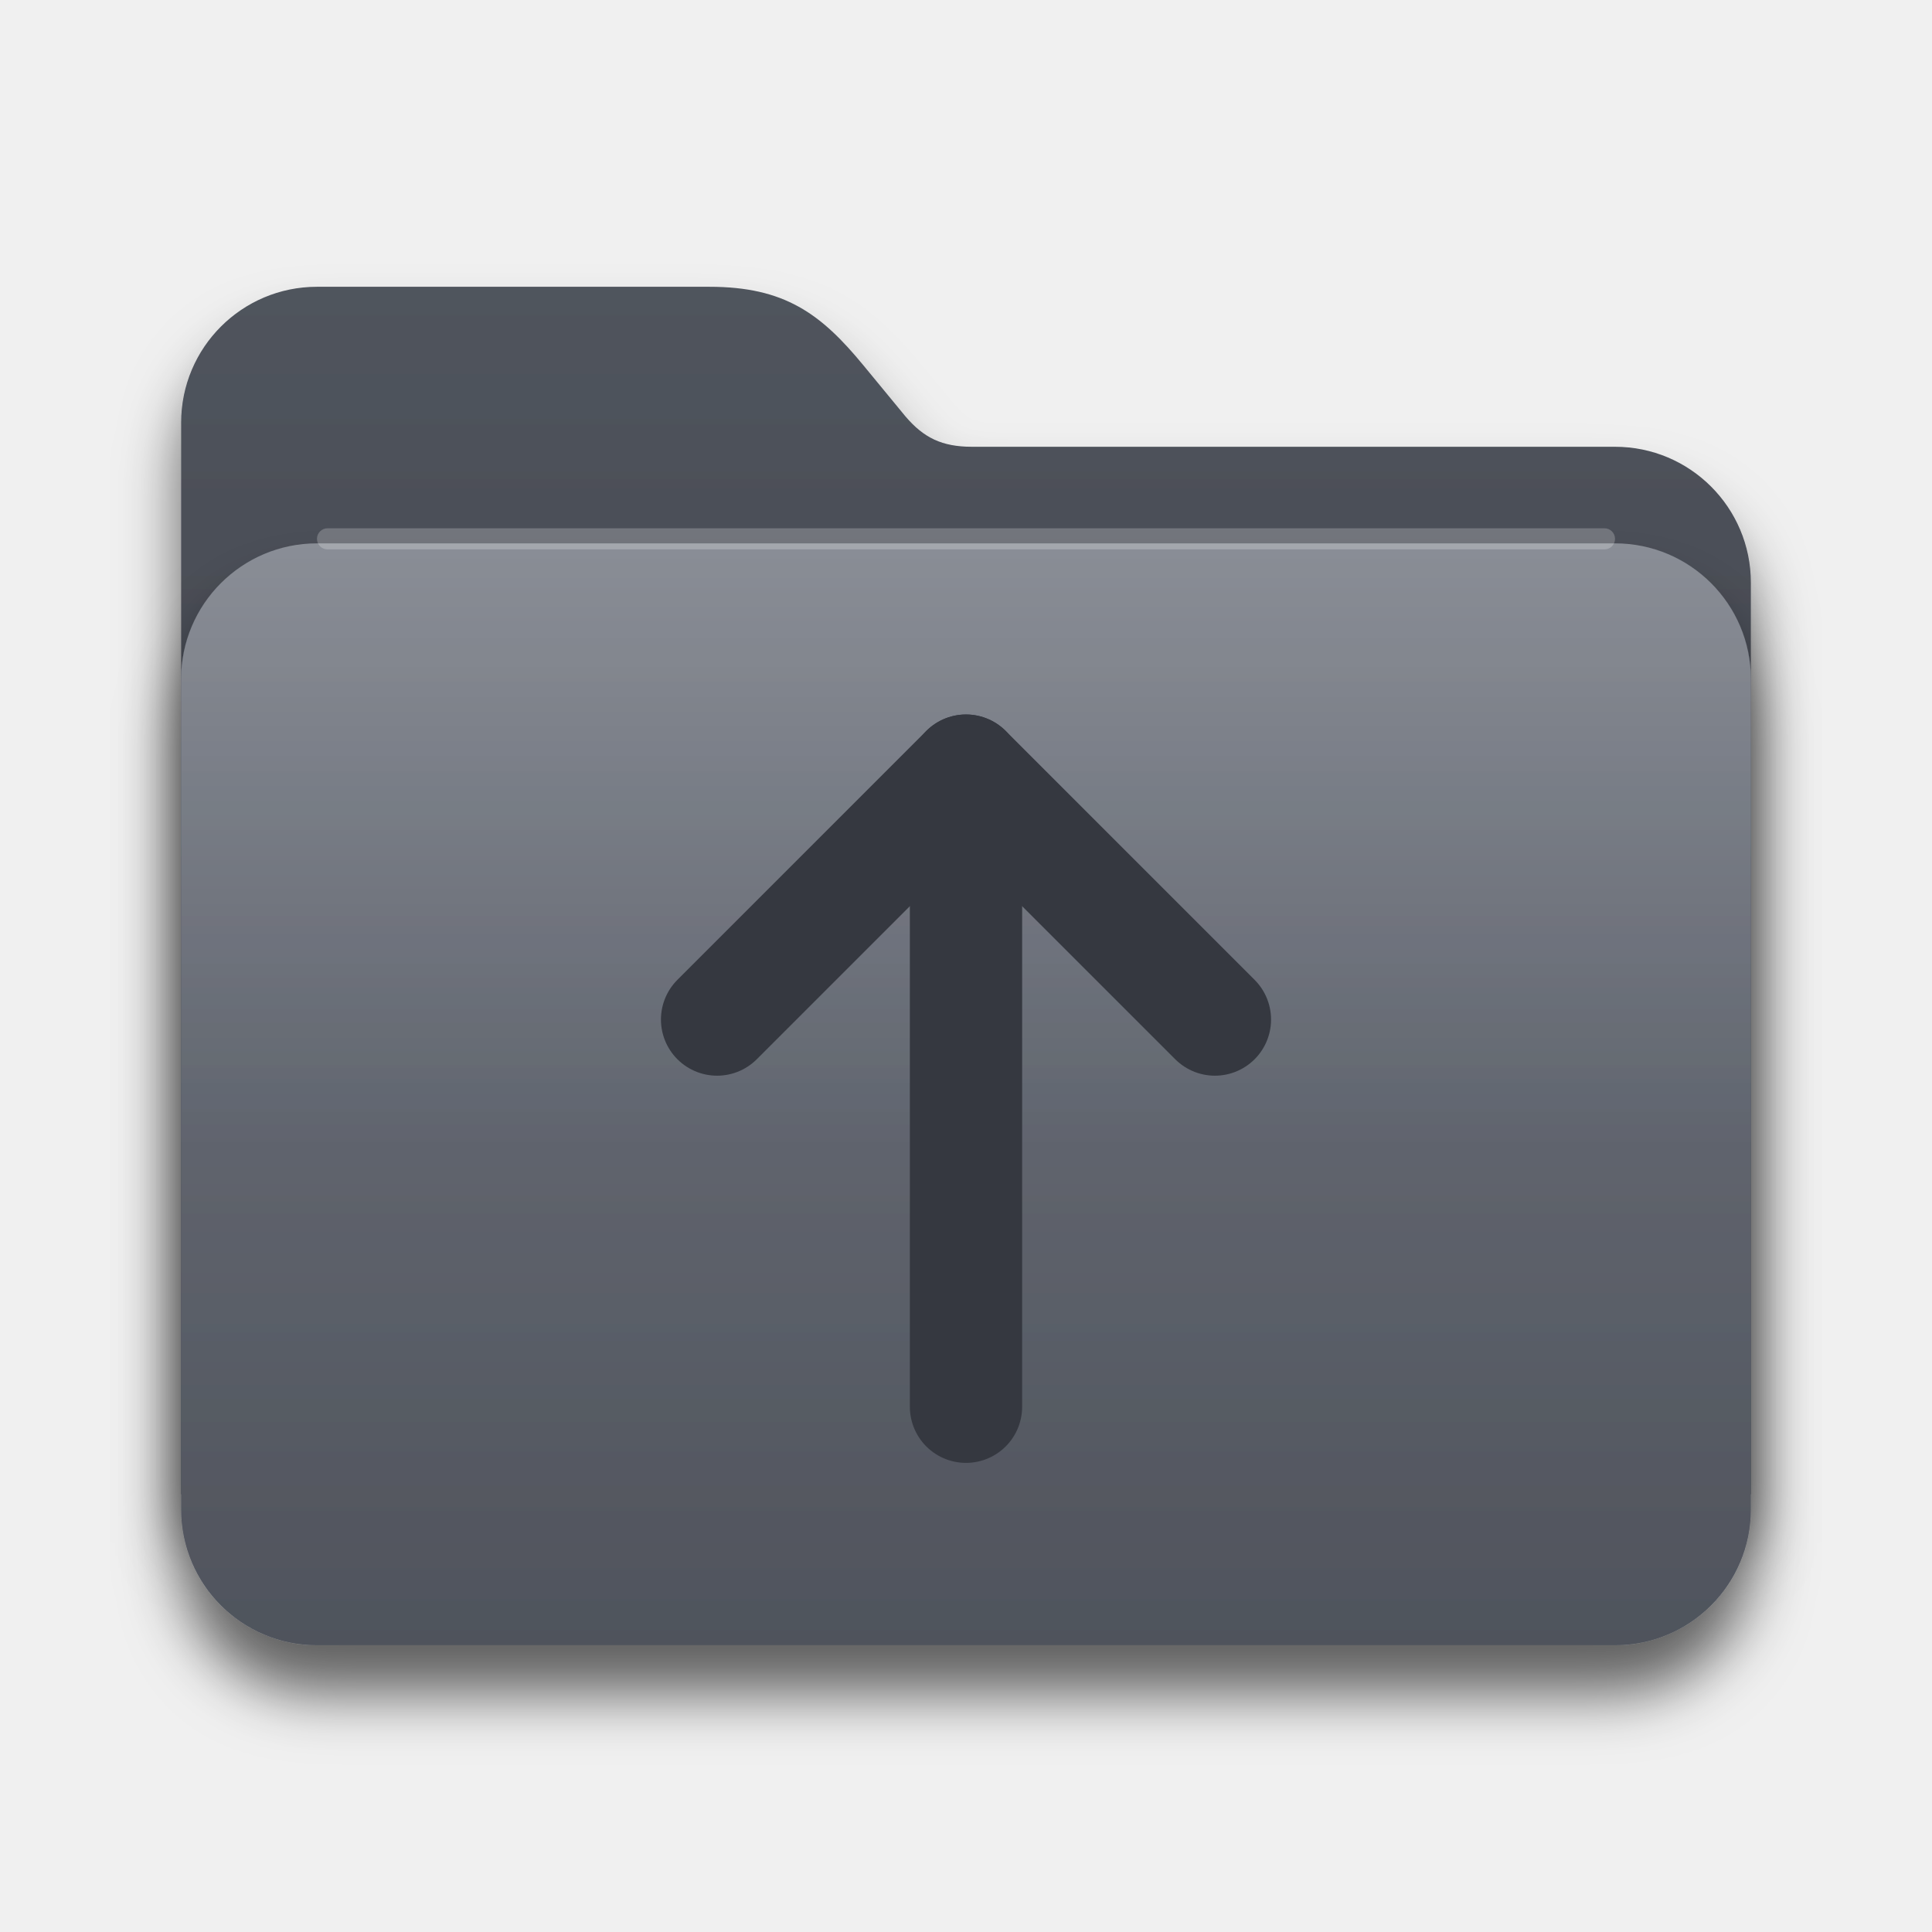
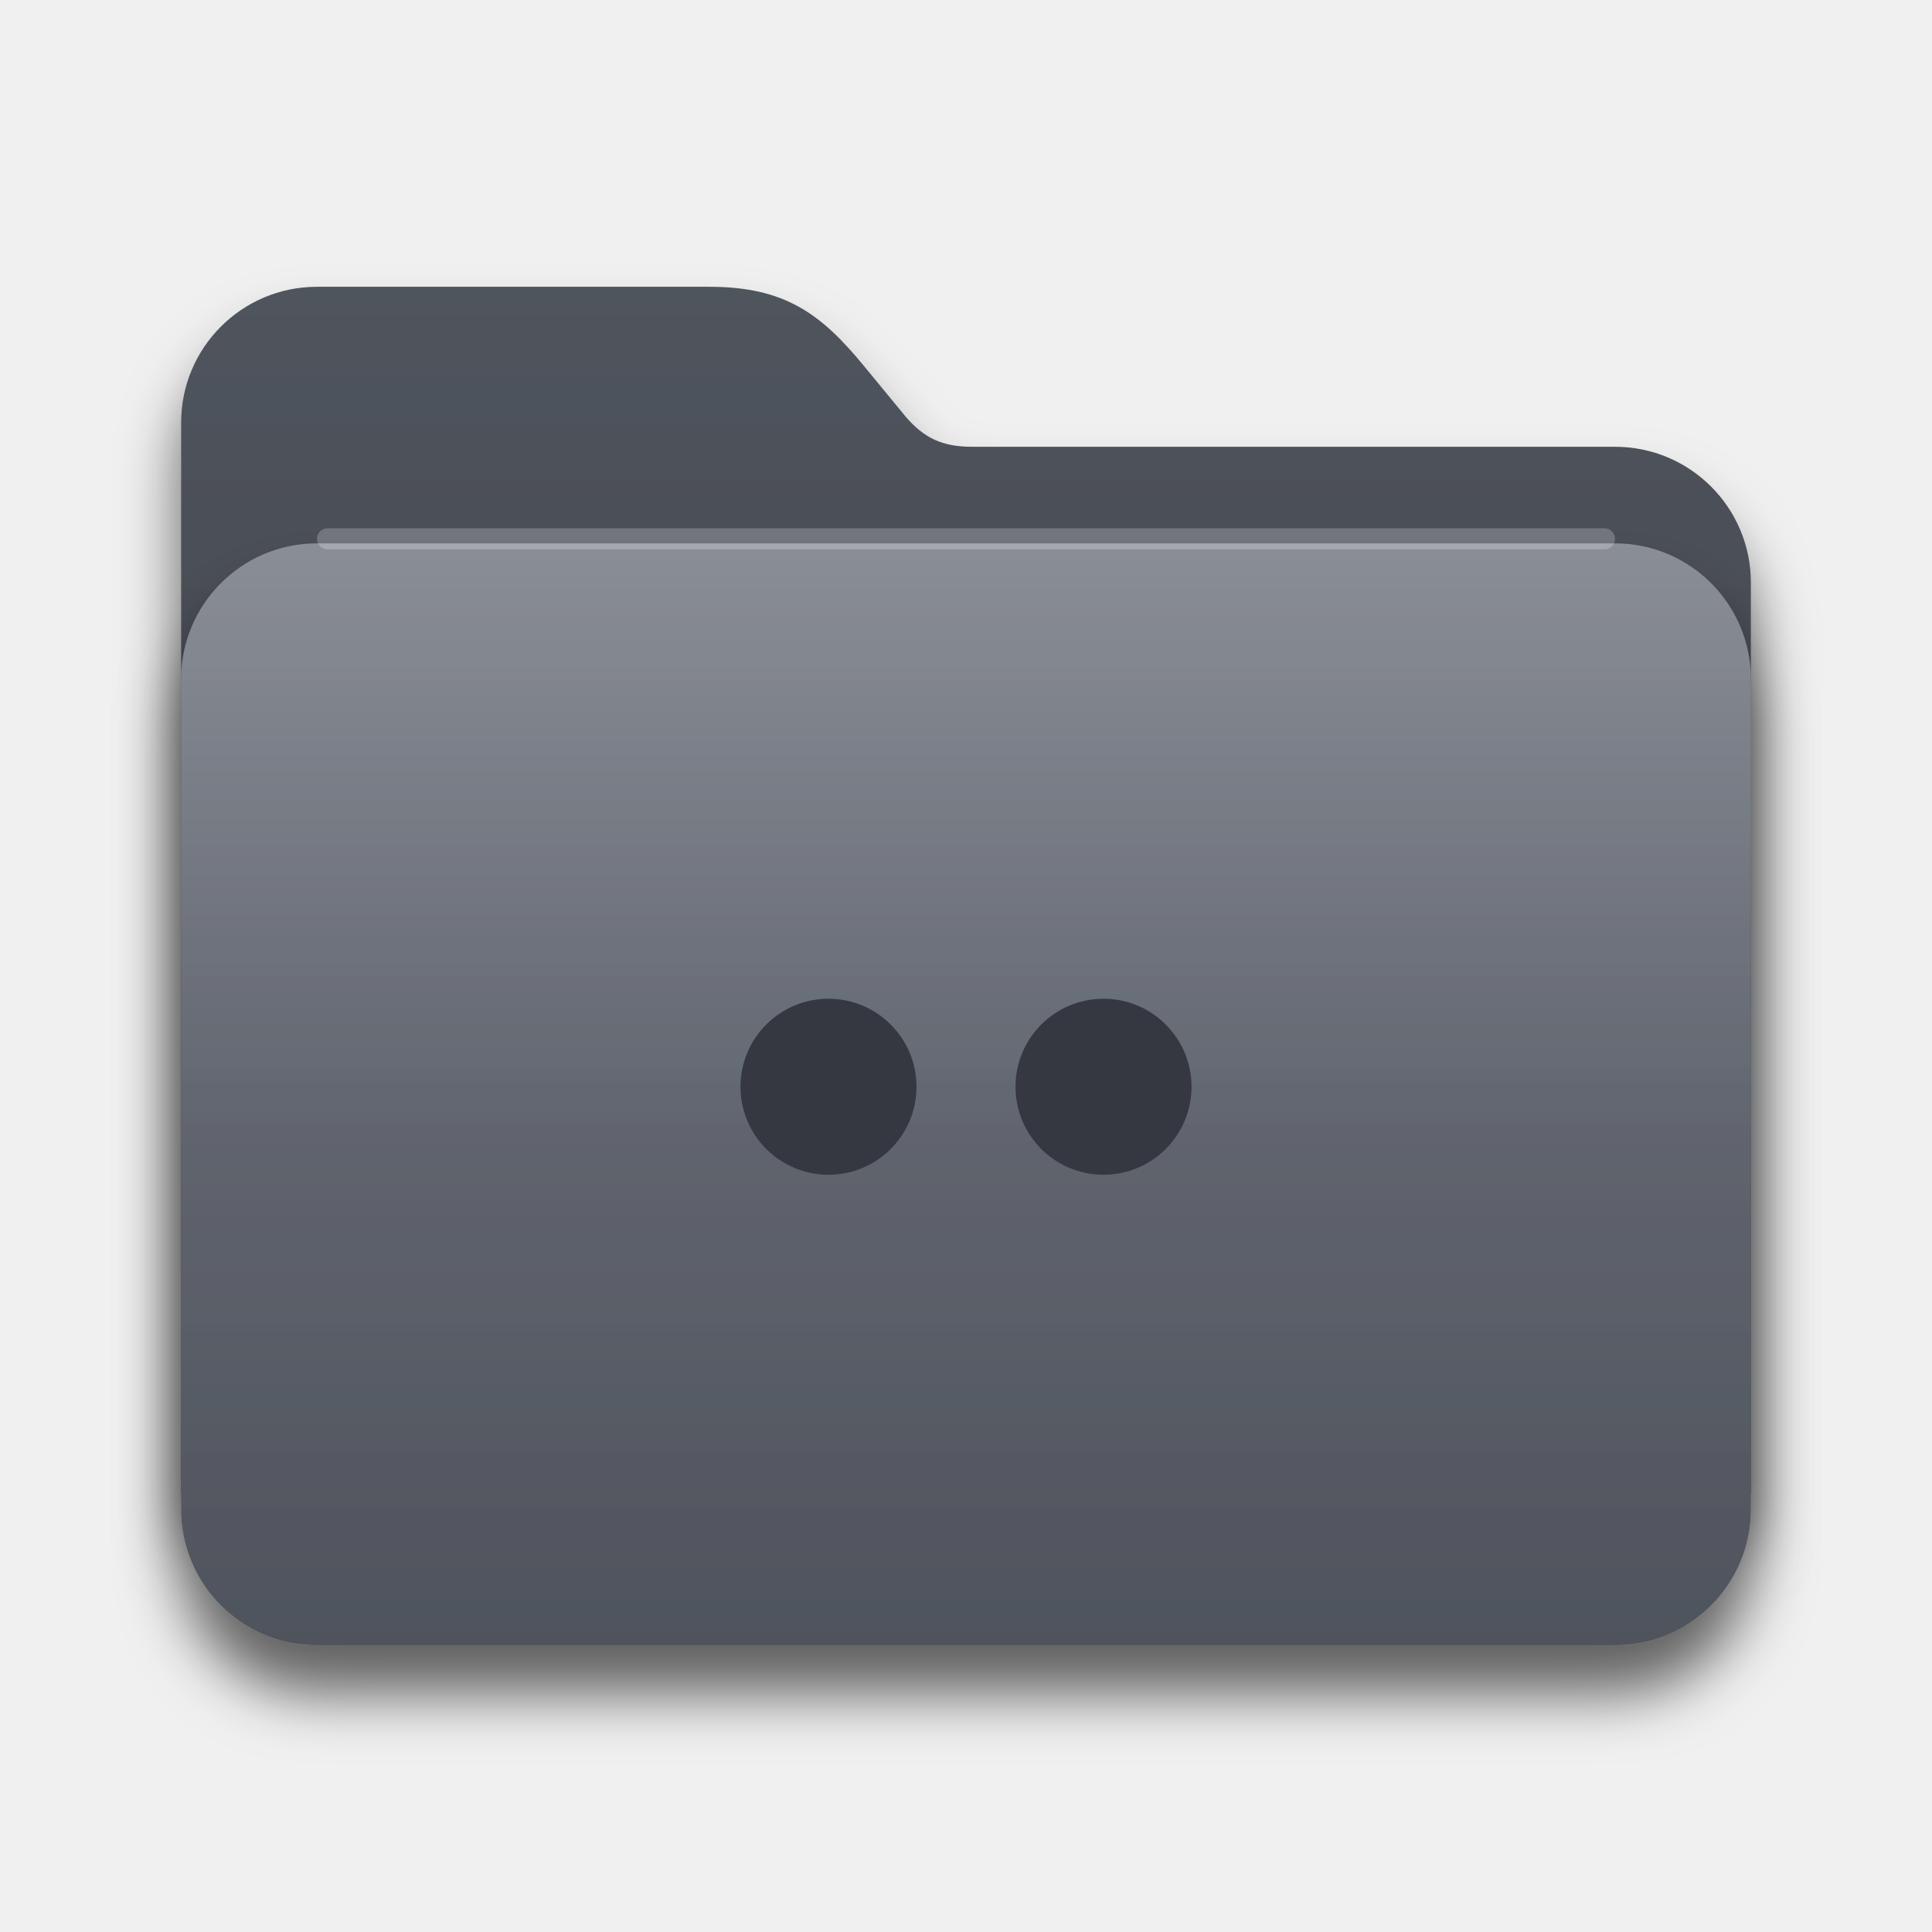
<svg xmlns="http://www.w3.org/2000/svg" viewBox="0 0 64 64" width="64" height="64">
  <defs>
    <linearGradient id="front" x1="0" y1="0" x2="0" y2="1">
      <stop offset="0" stop-color="#737882" />
      <stop offset="1" stop-color="#4f535c" />
    </linearGradient>
    <linearGradient id="back" x1="0" y1="0" x2="0" y2="1">
      <stop offset="0" stop-color="#50545d" />
      <stop offset="1" stop-color="#3b3e46" />
    </linearGradient>
    <linearGradient id="gloss" x1="0" y1="0" x2="0" y2="1">
      <stop offset="0" stop-color="#fff" stop-opacity=".16" />
      <stop offset=".55" stop-color="#fff" stop-opacity="0" />
    </linearGradient>
    <filter id="bevel" x="-20%" y="-20%" width="140%" height="140%">
      <feDropShadow dx="0" dy="-.6" stdDeviation="0" flood-color="#fff" flood-opacity=".22" />
      <feDropShadow dx="0" dy="1.6" stdDeviation="1" flood-color="#000" flood-opacity=".6" />
    </filter>
    <mask id="sym" maskUnits="userSpaceOnUse" x="-3" y="-3" width="30" height="30">
-       <g transform="translate(12 12) scale(1.2314) translate(-12.000 -12.458)">
-         <path data-line="1" d="M12 19.4V5.6" fill="none" stroke="#fff" stroke-width="2.436" stroke-linejoin="round" stroke-linecap="round" />
-         <path data-line="1" d="M6.6 11 12 5.6l5.4 5.4" fill="none" stroke="#fff" stroke-width="2.436" stroke-linejoin="round" stroke-linecap="round" />
+       <g transform="translate(12 12) scale(0.7347) translate(-12.000 -12.000)">
+         <circle cx="7" cy="12" r="2.6" fill="#fff" stroke="#fff" stroke-width="1.2" stroke-linejoin="round" stroke-linecap="round" />
+         <circle cx="17" cy="12" r="2.6" fill="#fff" stroke="#fff" stroke-width="1.2" stroke-linejoin="round" stroke-linecap="round" />
      </g>
    </mask>
  </defs>
  <g transform="translate(6 9.5)">
    <path fill="url(#back)" filter="url(#bevel)" d="M0,4.5A4.5,4.5 0 0 1 4.5,0H17.5C20,0 21.2,.9 22.6,2.6L24,4.3C24.6,5 25.2,5.3 26.2,5.3H47.5A4.5,4.5 0 0 1 52,9.8V40H0Z" />
    <rect fill="url(#front)" filter="url(#bevel)" x="0" y="8.5" width="52" height="36.5" rx="4.5" />
    <rect fill="url(#gloss)" x="0" y="8.5" width="52" height="36.5" rx="4.5" />
    <rect fill="#fff" opacity=".22" x="4.5" y="8" width="43" height=".7" rx=".35" />
  </g>
  <g transform="translate(17.12 21.12) scale(1.24)">
    <rect x="-3" y="-3" width="30" height="30" fill="#fff" opacity="0" mask="url(#sym)" transform="translate(0 .75)" />
    <rect x="-3" y="-3" width="30" height="30" fill="#353840" mask="url(#sym)" />
  </g>
</svg>
